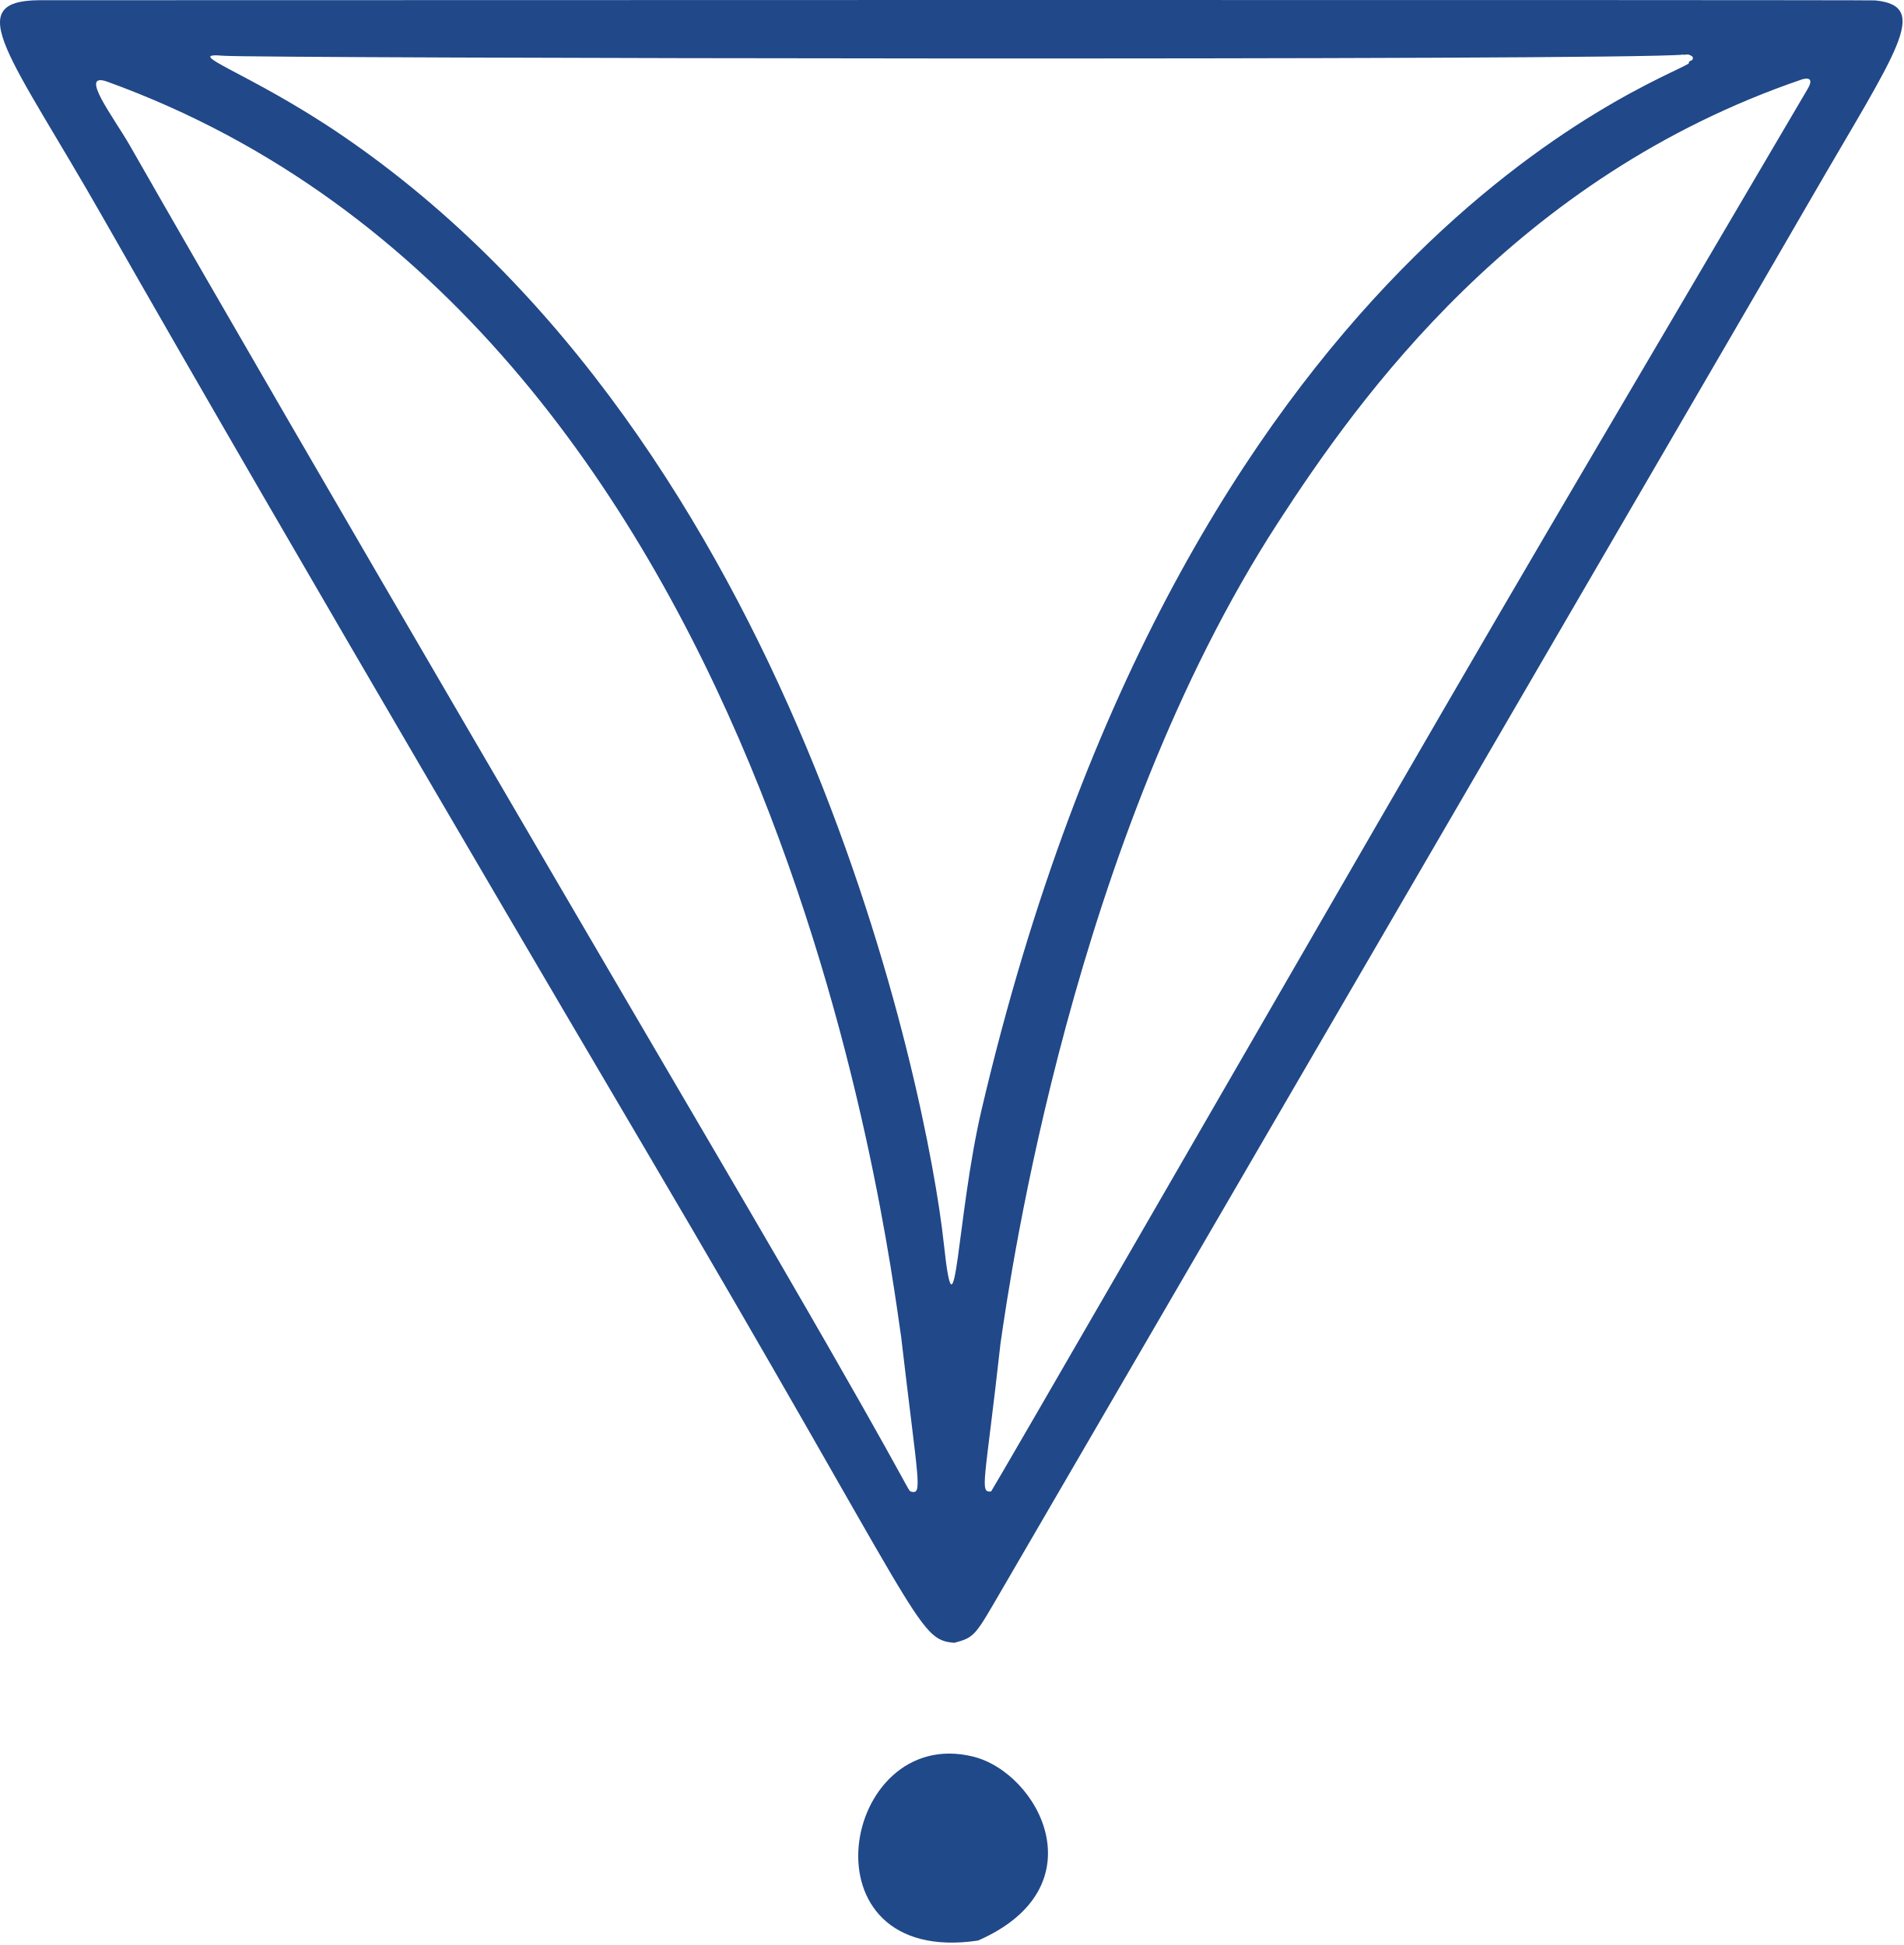
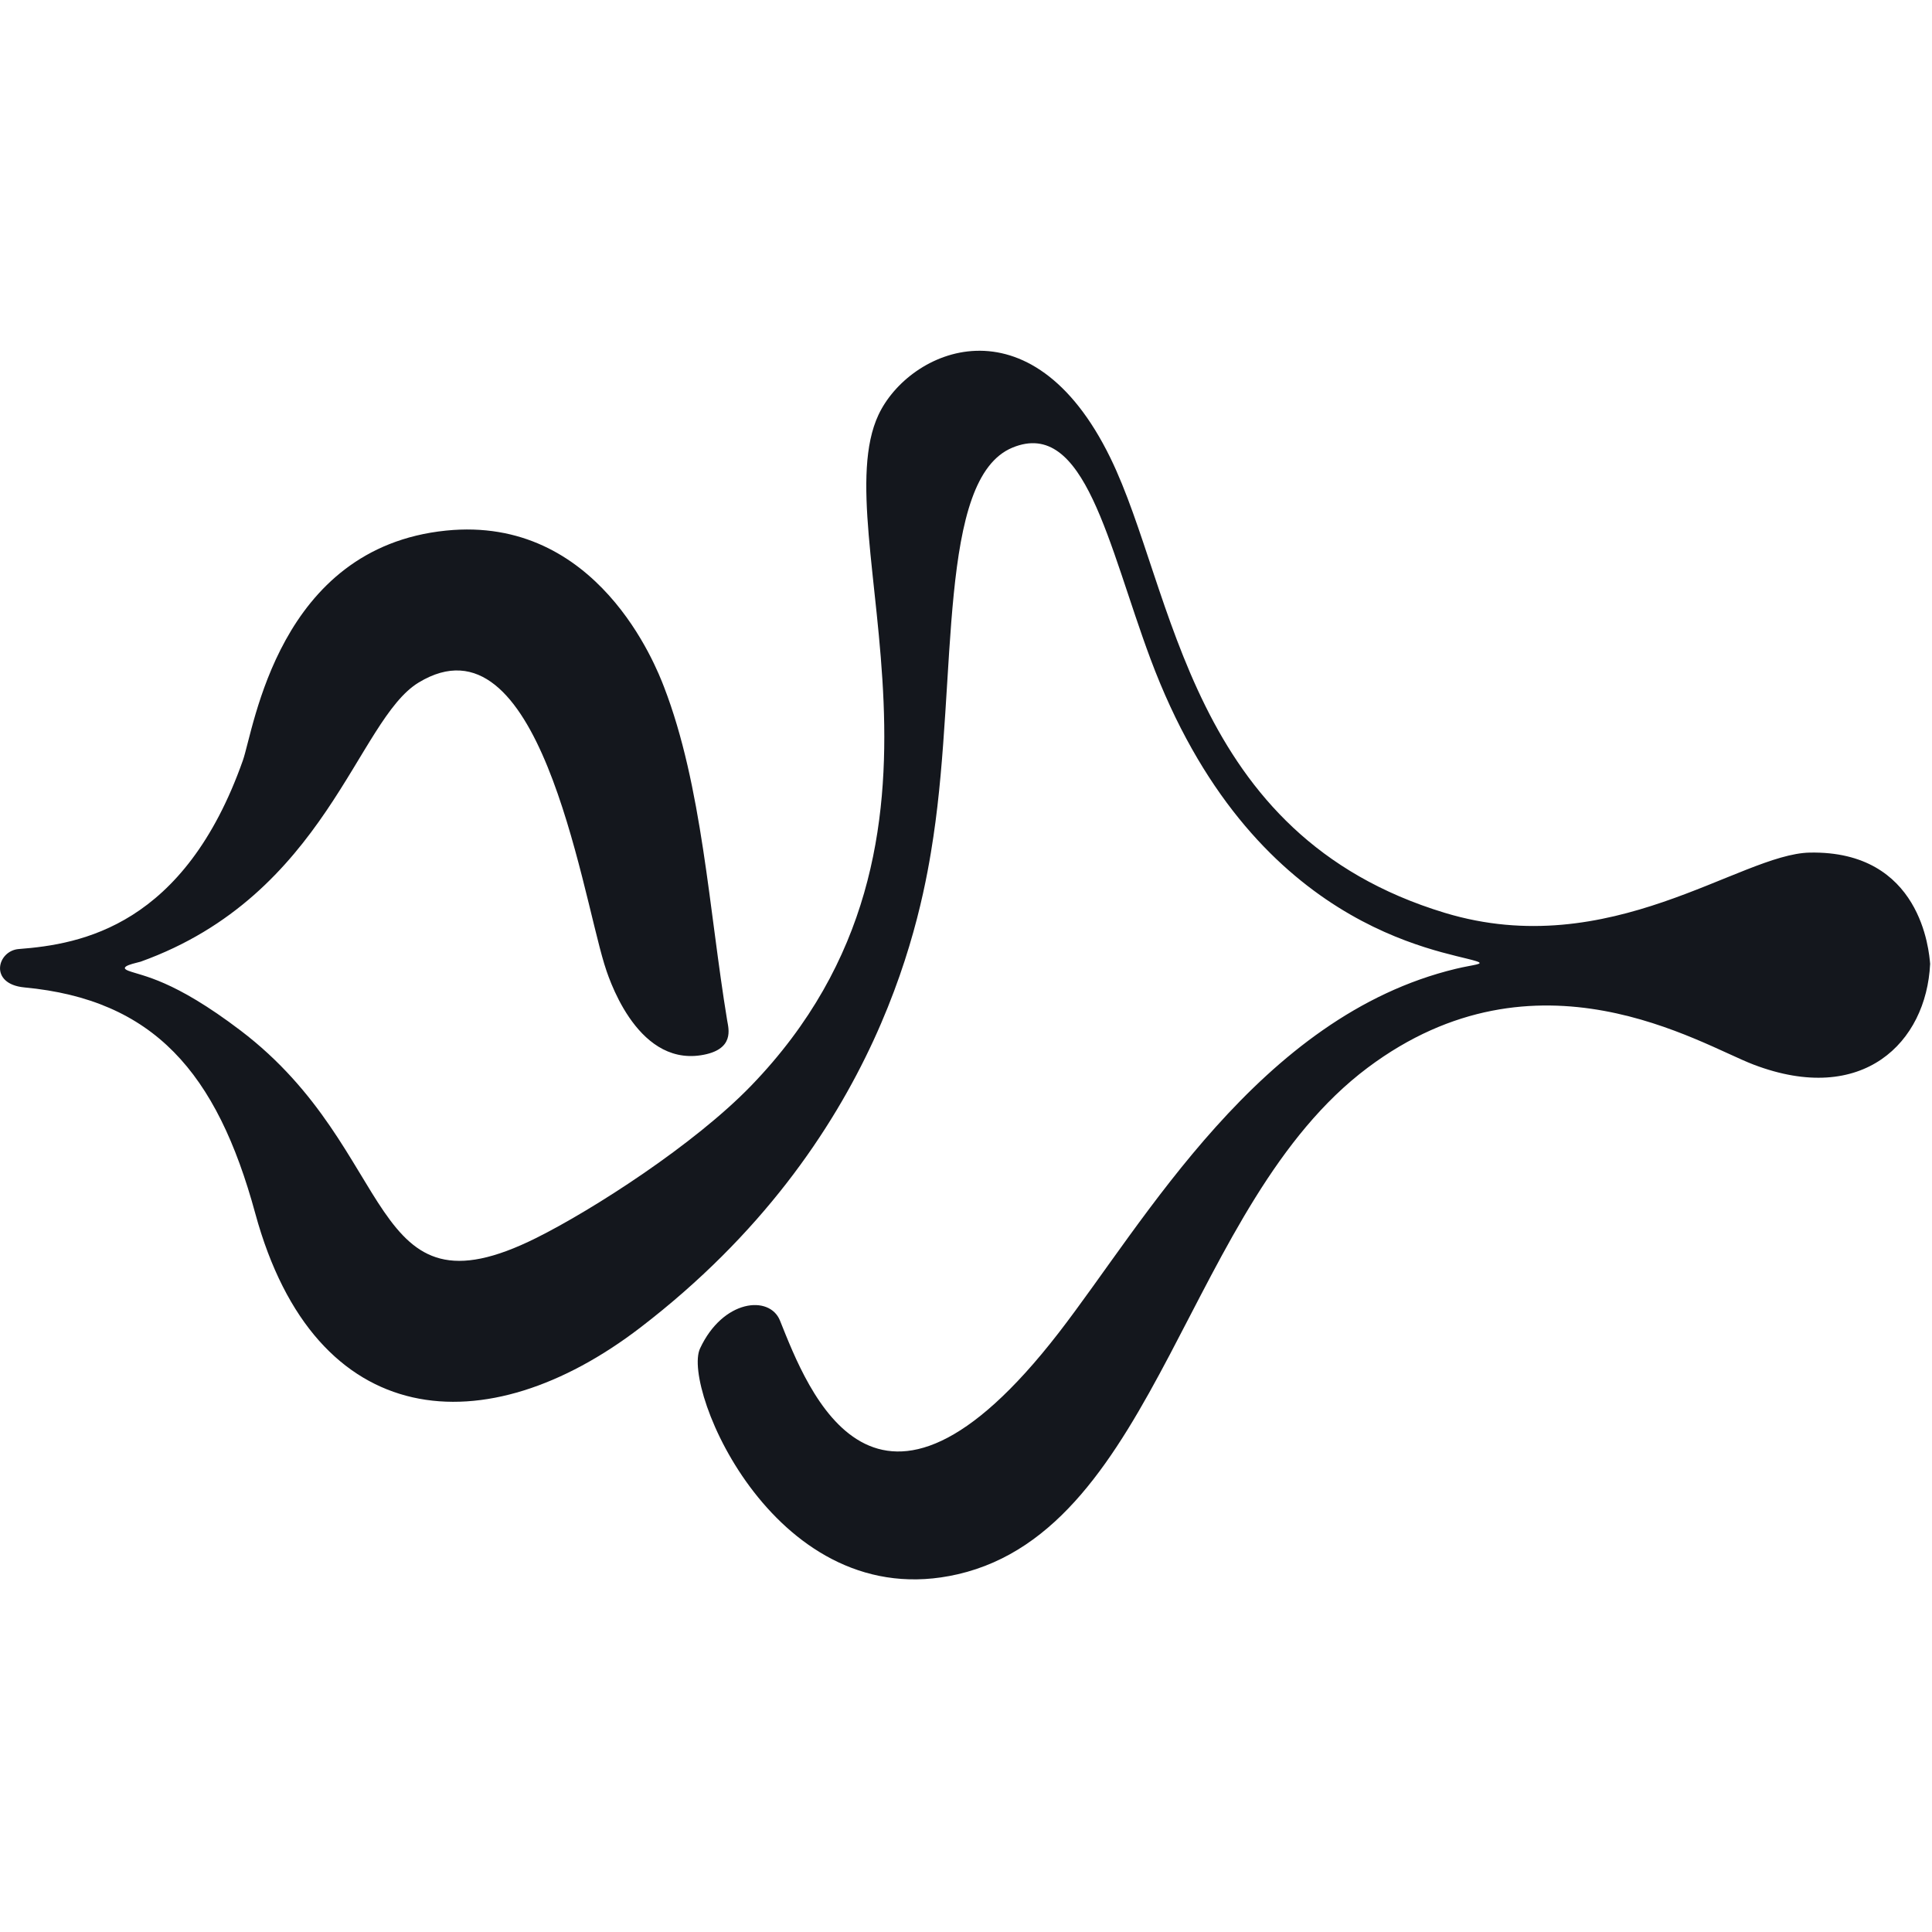
- <svg xmlns="http://www.w3.org/2000/svg" width="100%" height="100%" viewBox="0 0 635 649" version="1.1" xml:space="preserve" style="fill-rule:evenodd;clip-rule:evenodd;stroke-linejoin:round;stroke-miterlimit:2;">
-   <path d="M318.395,548.166c-12.733,-1.083 -9.947,-6.594 -103.647,-165.604c-14.567,-24.72 -115.313,-195.686 -180.408,-309.988c-30.625,-53.774 -47.741,-72.292 -21.276,-72.503c3.512,-0.028 610.237,-0.178 612.618,0.067c18.679,1.92 7.089,16.712 -21.468,66.132c-21.493,37.196 -21.585,37.12 -269.973,464.197c-8.869,15.249 -8.979,15.888 -15.847,17.699Zm15.418,-99.975c-5.223,46.961 -7.097,49.857 -3.149,49.479c0.265,-0.025 91.92,-158.81 99.896,-172.63c85.522,-148.161 85.885,-147.807 172.534,-295.363c2.813,-4.791 -1.794,-3.215 -2.077,-3.118c-95.148,32.543 -147.382,105.763 -174.704,147.932c-68.321,105.444 -89.212,250.823 -92.5,273.7Zm-33.153,-2.06c-4.784,-32.206 -41.796,-338.184 -264.843,-418.866c-9.874,-3.572 2.237,12.062 7.515,21.311c56.622,99.219 179.394,308.707 195.092,335.494c65.763,112.213 64.225,113.313 65.497,113.644c4.002,1.04 2.463,-2.424 -3.261,-51.582Zm262.768,-424.956c-0.022,-1.313 1.407,-0.518 1.384,-1.86c-0.002,-0.144 -0.011,-0.621 -1.434,-1.094c-0.584,-0.194 -1.263,0.199 -1.847,0.005c-18.914,2.046 -476.85,1.232 -486.842,0.384c-14.63,-1.241 8.27,5.416 38.924,26.226c151.511,102.854 195.746,318.662 201.302,370.348c3.918,36.447 4.226,-9.304 12.603,-45.021c67.424,-287.491 226.94,-342.895 235.911,-348.988Z" style="fill:#214888;" />
-   <path d="M326.304,647.518c-59.924,8.905 -45.722,-72.156 -1.703,-61.401c21.971,5.368 42.387,43.583 1.703,61.401Z" style="fill:#204989;" />
+ <svg xmlns="http://www.w3.org/2000/svg" width="100%" height="100%" viewBox="0 0 123 123" version="1.1" xml:space="preserve" style="fill-rule:evenodd;clip-rule:evenodd;stroke-linejoin:round;stroke-miterlimit:2;">
+   <path d="M122.88,61.378c-0.241,4.986 -4.28,9.049 -11.233,6.402c-3.435,-1.307 -13.79,-7.89 -24.576,0.196c-11.541,8.653 -13.346,29.294 -26.084,32.246c-11.557,2.678 -17.599,-11.83 -16.421,-14.368c1.456,-3.135 4.431,-3.422 5.09,-1.783c1.768,4.403 6.047,15.89 17.738,0.791c5.479,-7.076 12.783,-20.175 25.294,-23.184c1.146,-0.276 1.919,-0.288 1.283,-0.49c-2.207,-0.699 -14.317,-2.041 -20.734,-19.261c-2.686,-7.206 -4.164,-15.332 -8.776,-13.431c-4.782,1.972 -3.508,14.587 -5.038,24.78c-0.71,4.728 -3.233,19.419 -18.661,31.247c-9.783,7.5 -20.69,6.762 -24.512,-7.277c-2.445,-8.983 -6.479,-13.608 -14.694,-14.382c-2.291,-0.216 -1.731,-2.34 -0.361,-2.444c3.985,-0.303 10.539,-1.468 14.266,-12.004c0.713,-2.017 2.239,-13.546 12.935,-14.636c9.652,-0.984 13.382,8.668 13.874,9.942c2.445,6.327 2.863,14.204 4.025,21.244c0.085,0.517 0.511,1.881 -1.678,2.217c-4.18,0.64 -5.946,-5.157 -6.143,-5.803c-1.511,-4.96 -4.181,-22.558 -11.82,-17.927c-3.941,2.389 -5.865,13.515 -17.698,17.771c-0.193,0.07 -1.531,0.298 -0.779,0.581c0.909,0.342 2.849,0.543 7.143,3.806c10.141,7.706 7.925,18.636 18.825,13.201c3.596,-1.793 10.061,-5.946 13.691,-9.706c15.193,-15.738 4.553,-35.132 8.089,-42.689c1.946,-4.16 9.703,-7.64 14.768,2.736c4.12,8.441 4.897,24.001 21.297,28.965c10.52,3.184 18.786,-3.753 23.228,-3.838c7.086,-0.137 7.597,6.266 7.664,7.099Z" style="fill:#14171d;" />
</svg>
